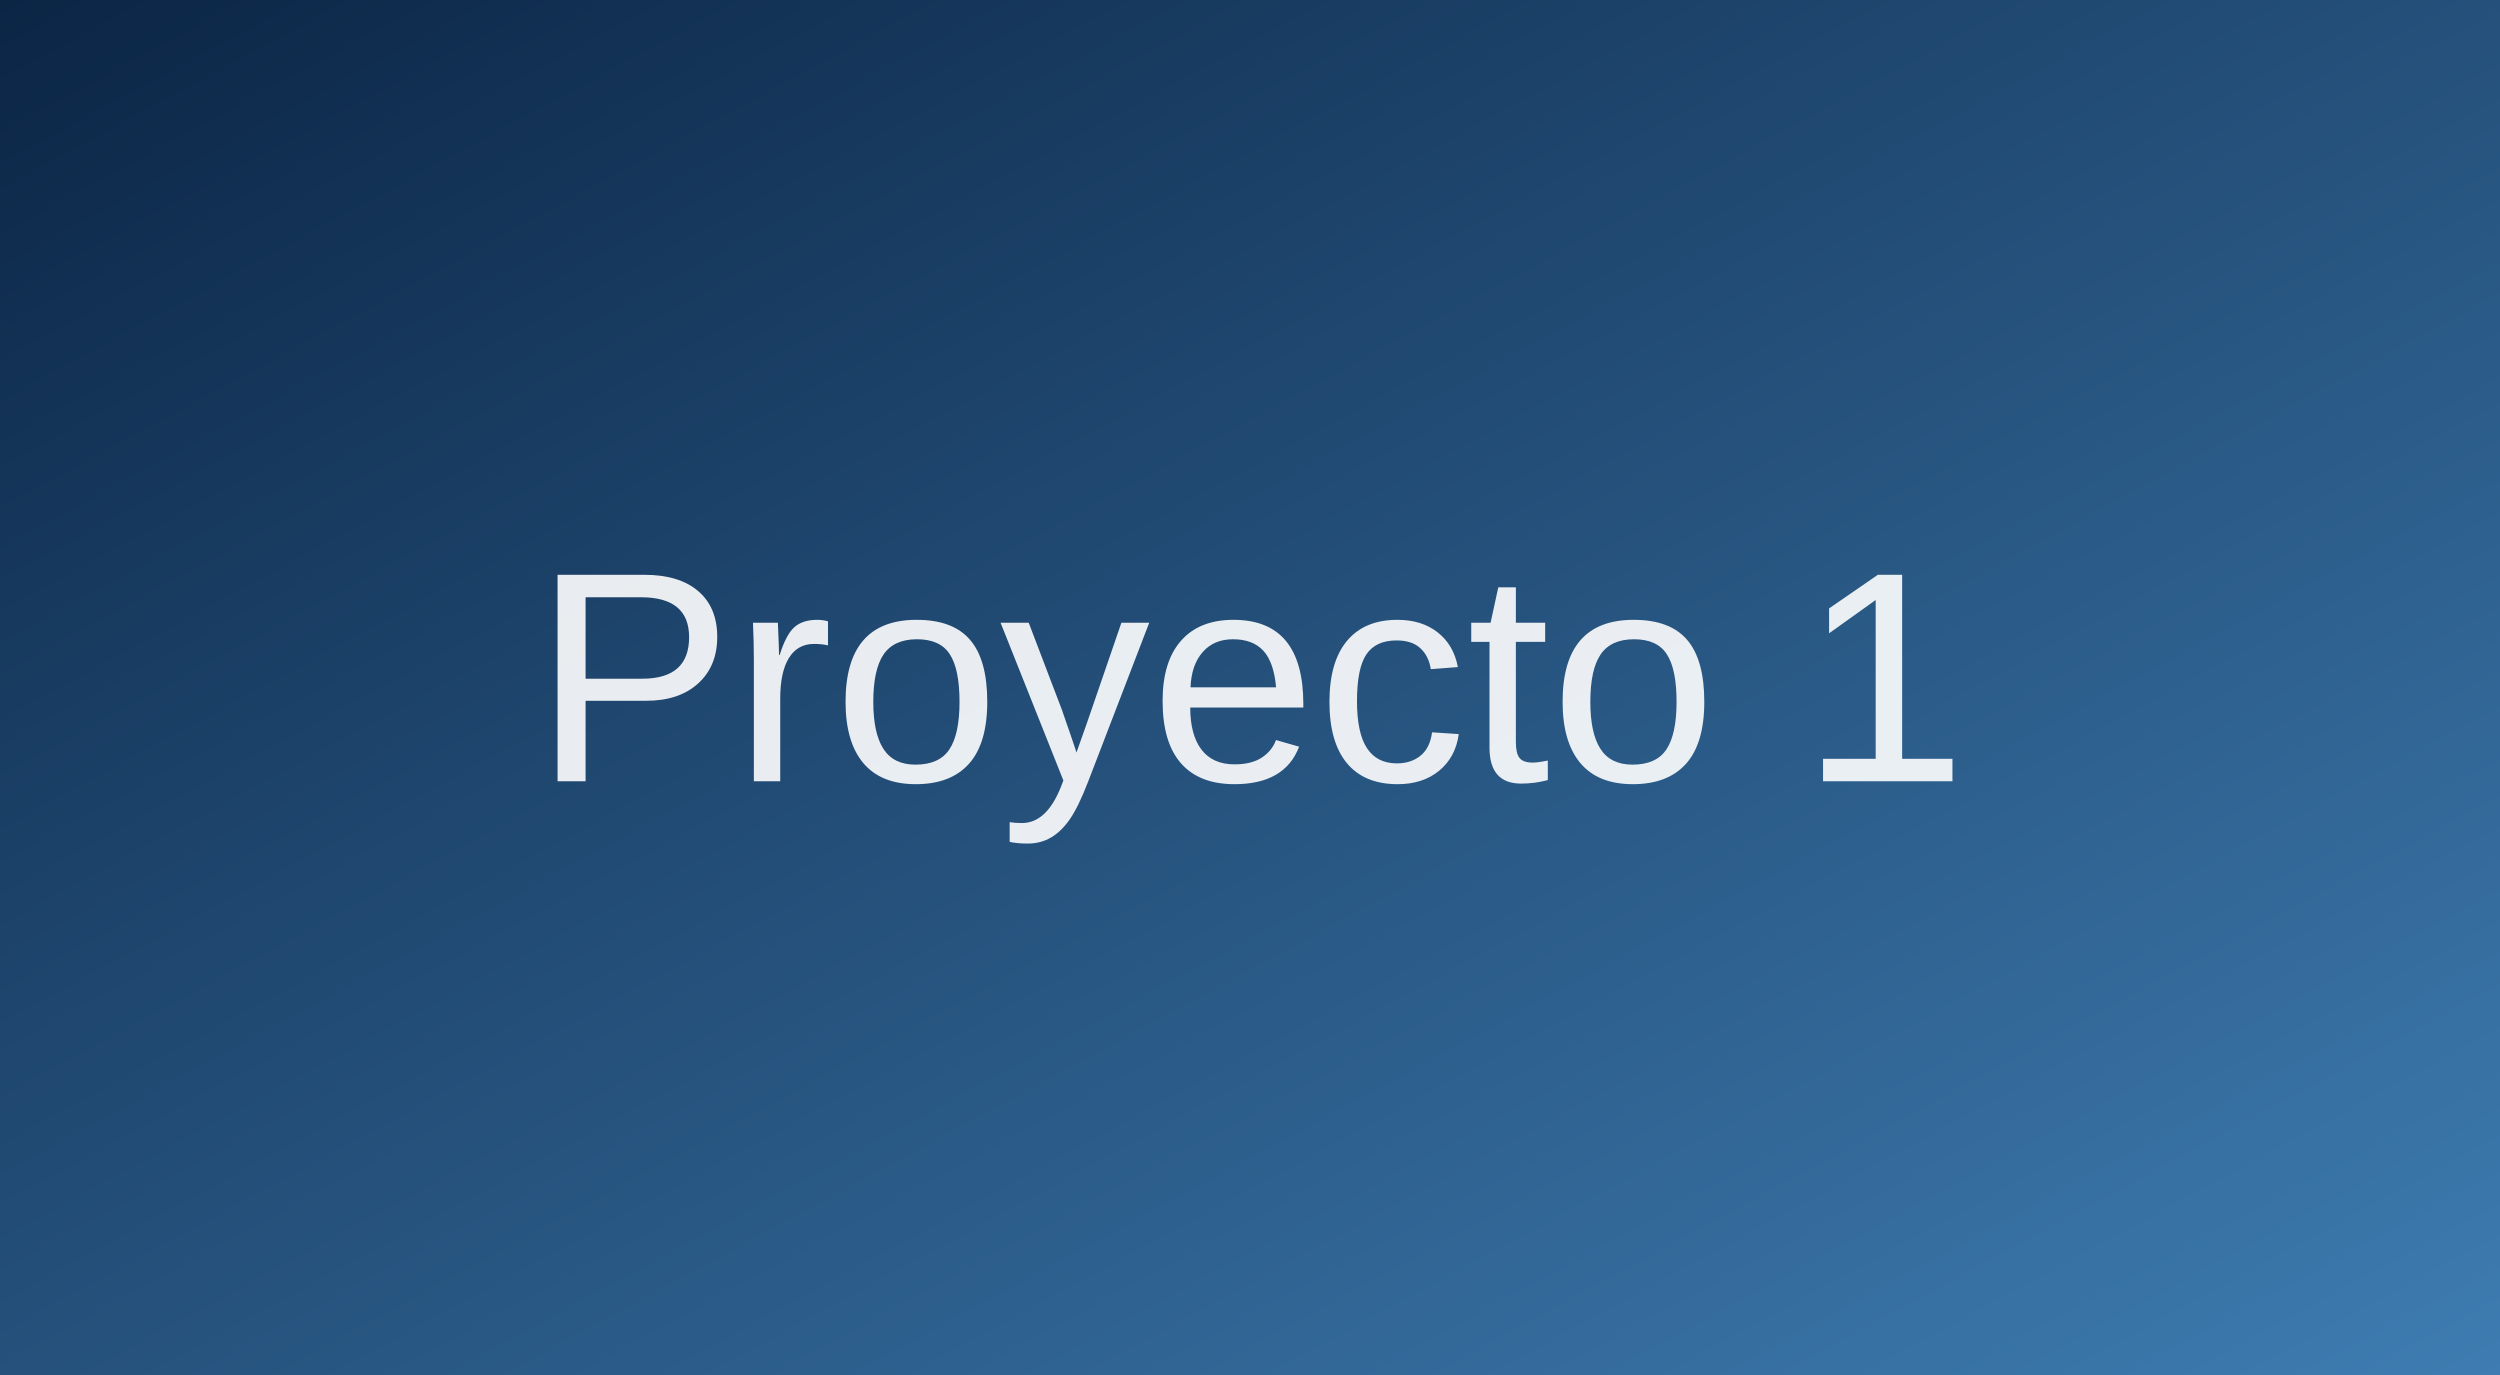
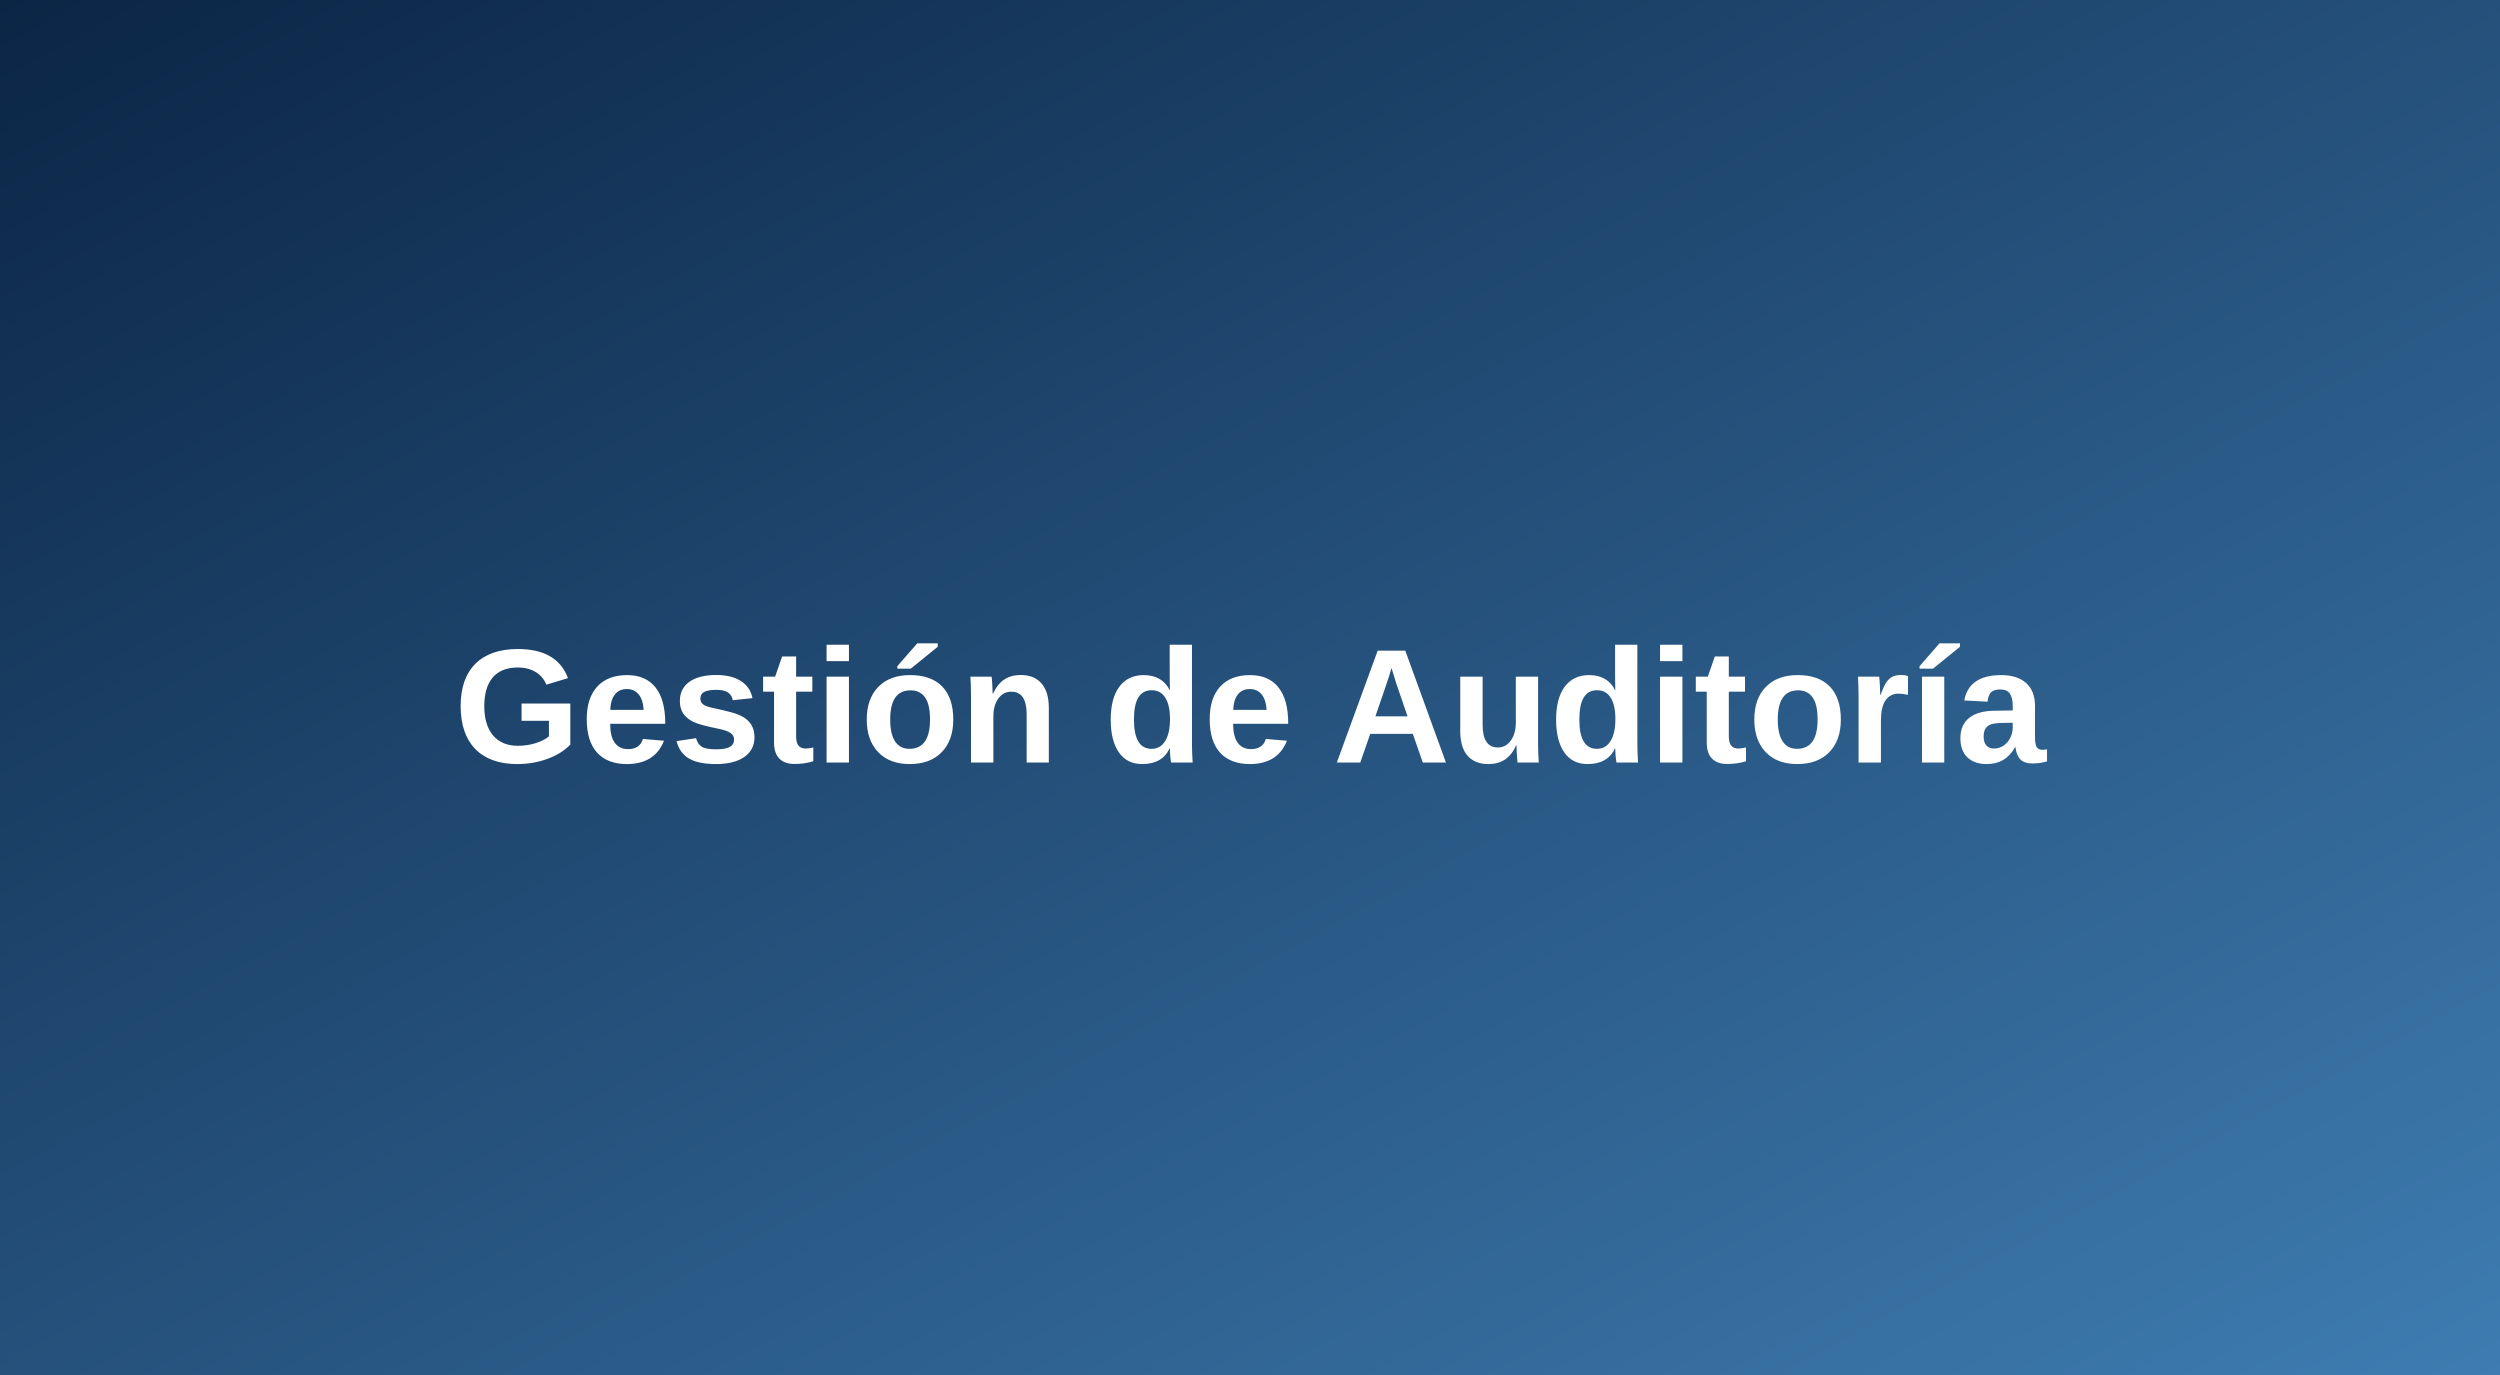
<svg xmlns="http://www.w3.org/2000/svg" viewBox="0 0 400 220">
  <defs>
    <linearGradient id="g" x1="0" y1="0" x2="1" y2="1">
      <stop offset="0" stop-color="#0b2545" />
      <stop offset="1" stop-color="#3e7cb1" />
    </linearGradient>
  </defs>
  <rect width="400" height="220" fill="url(#g)" />
-   <text x="200" y="125" font-family="Arial" font-size="48" fill="#fff" text-anchor="middle" opacity=".9">Proyecto 1</text>
+   <text x="200" y="122" font-family="Arial, sans-serif" font-size="26" font-weight="bold" fill="#fff" text-anchor="middle">Gestión de Auditoría</text>
</svg>
